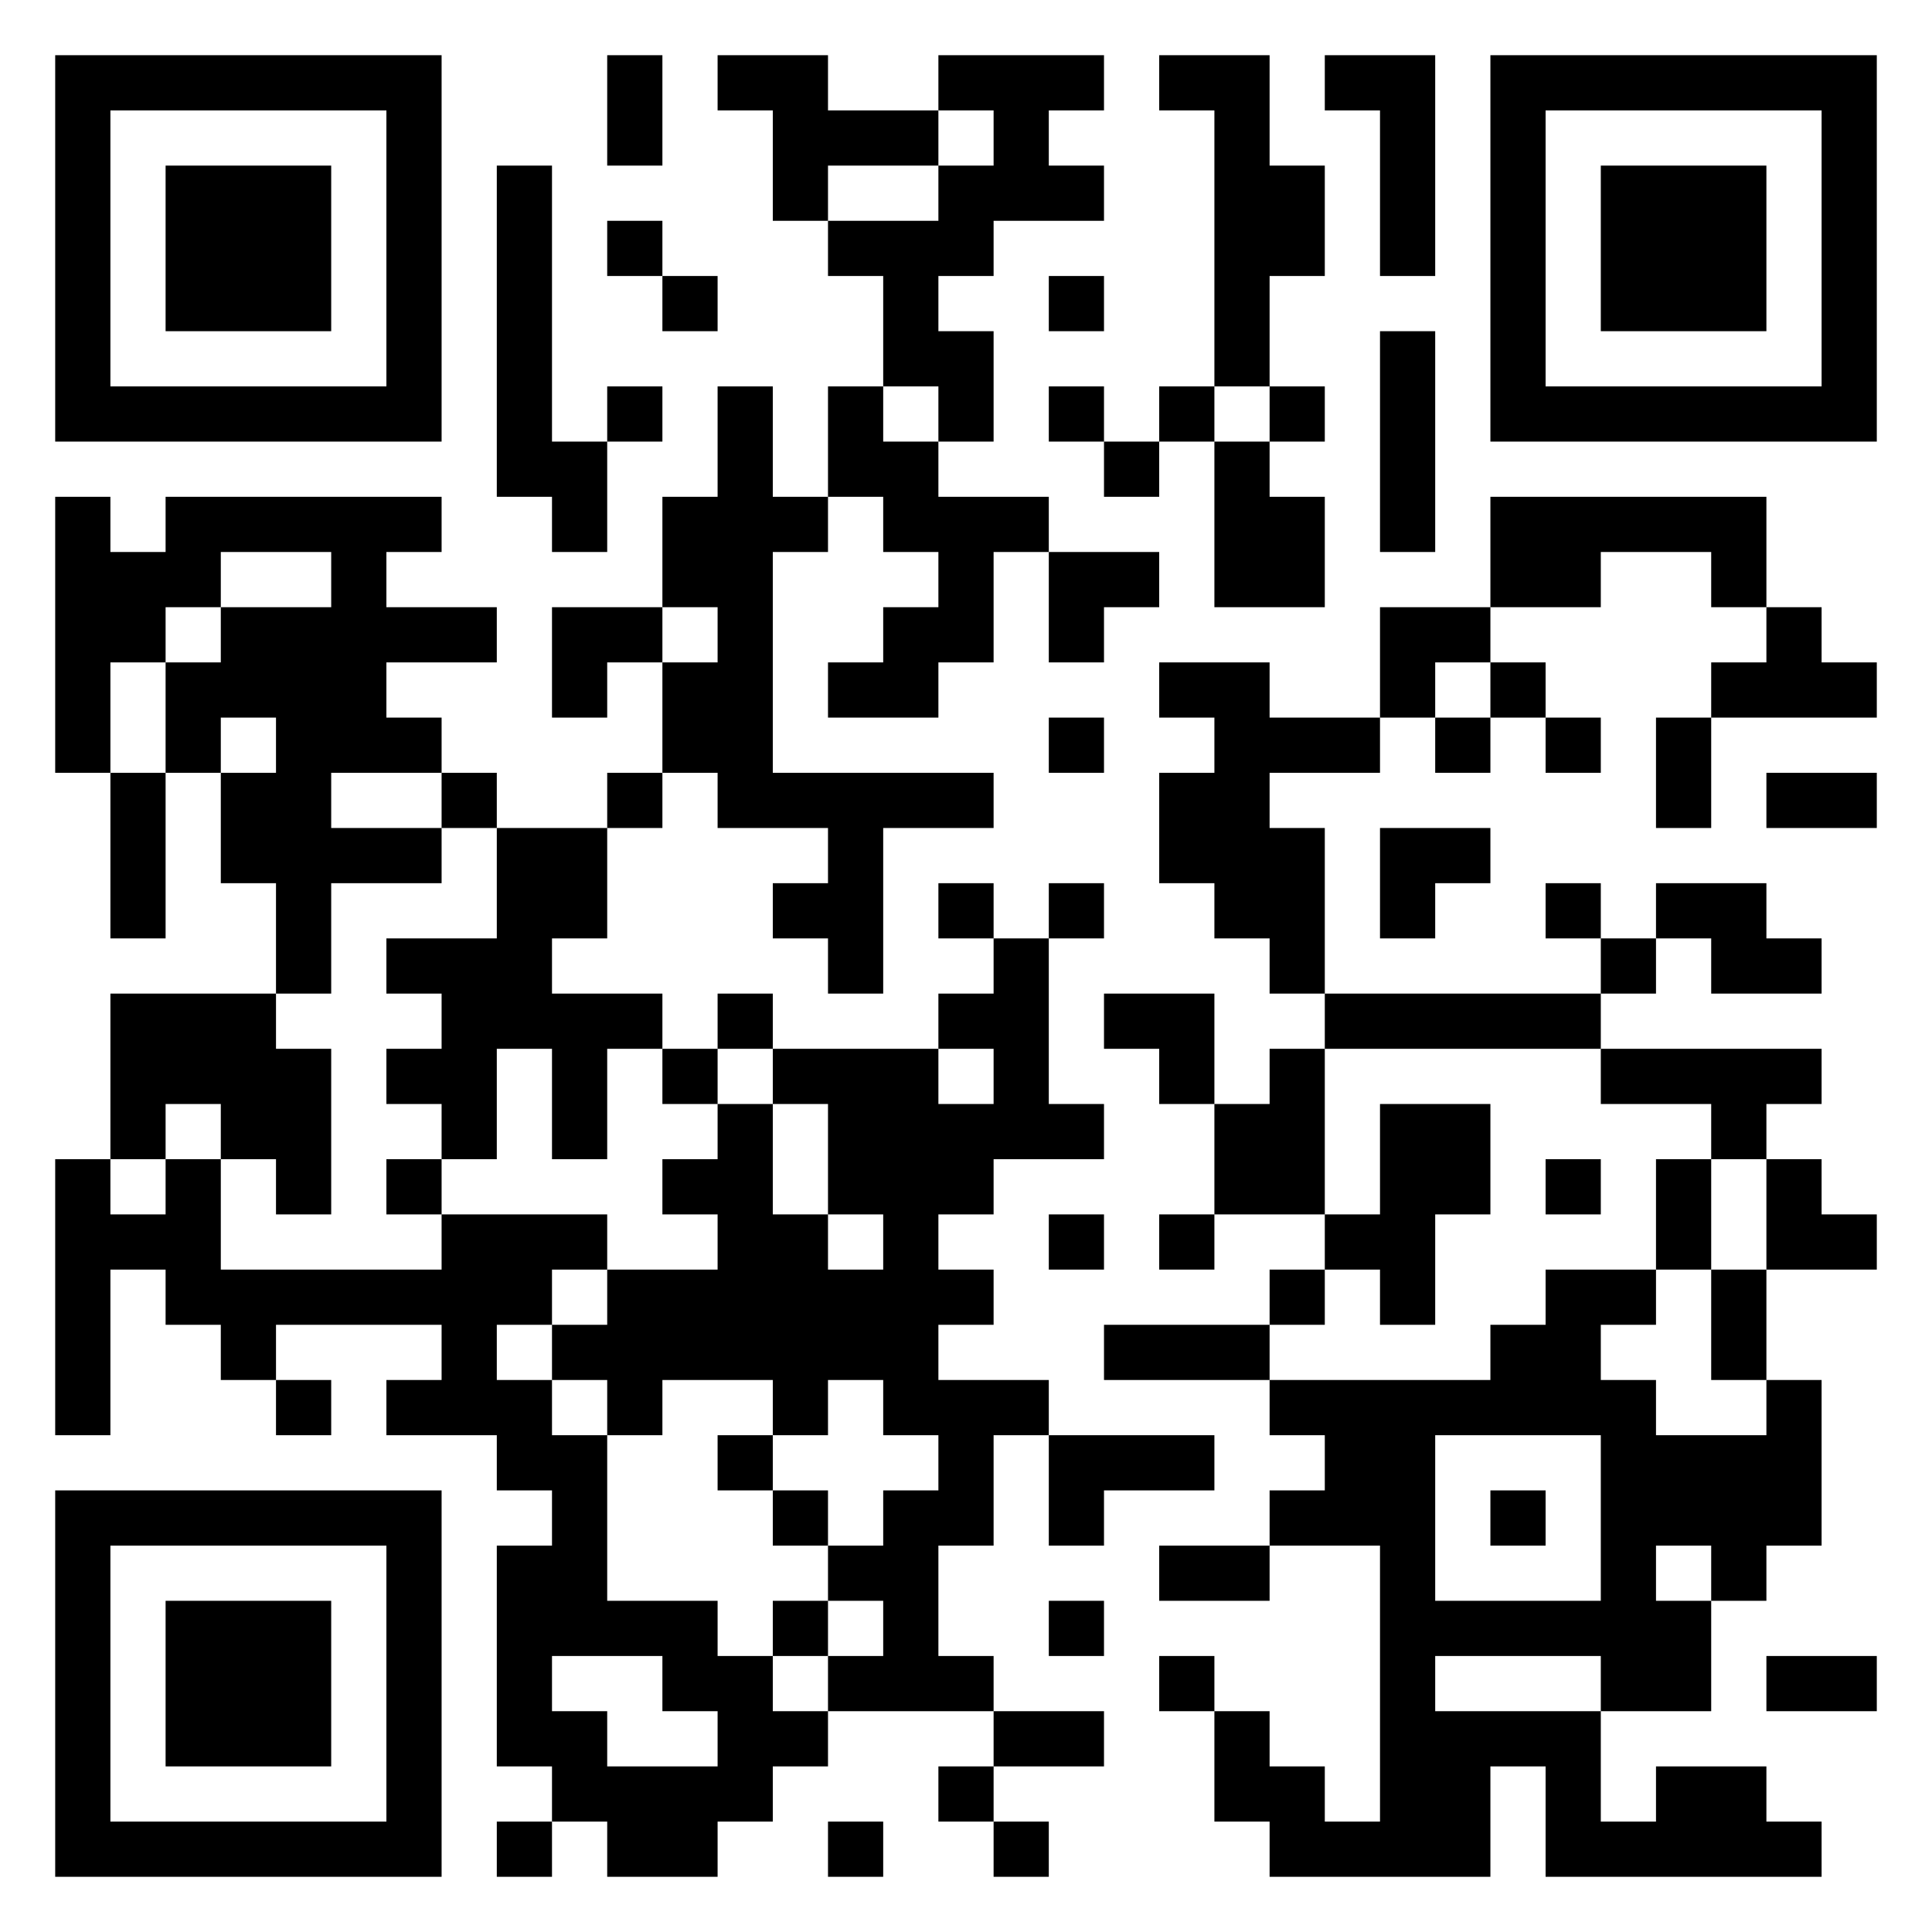
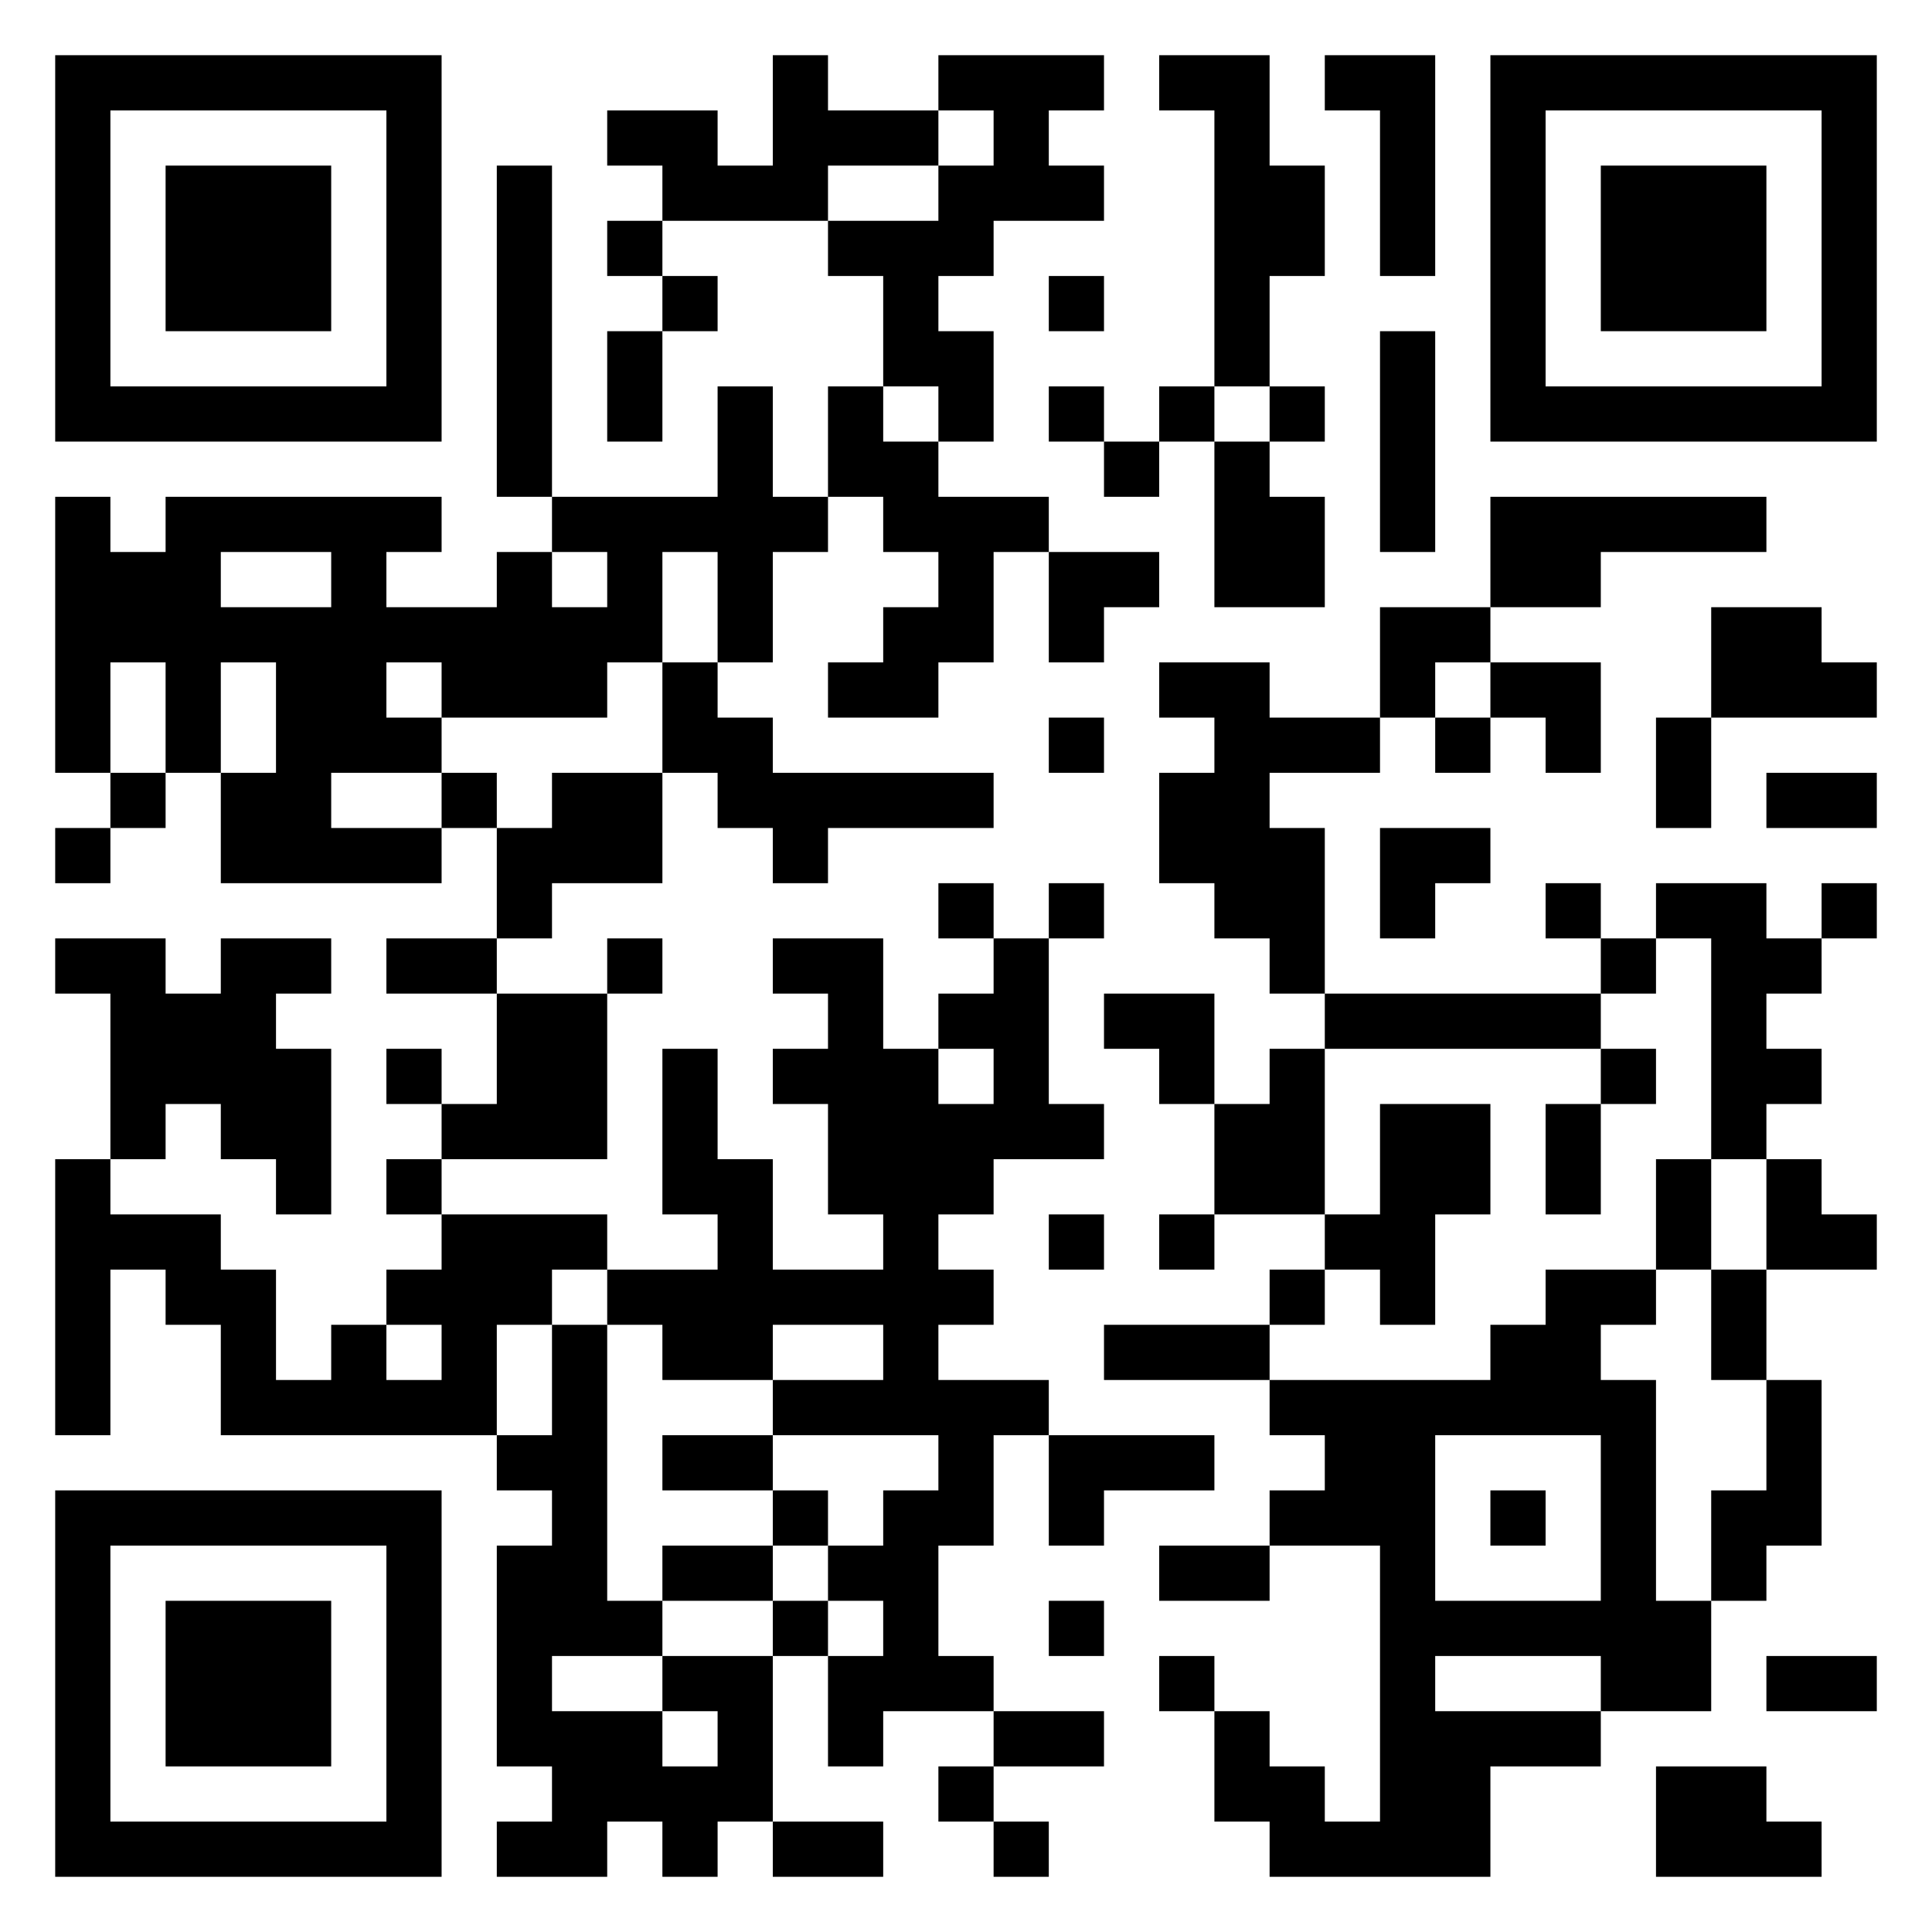
<svg xmlns="http://www.w3.org/2000/svg" viewBox="0 0 35 35">
-   <path d="M1 1h7v7h-7zM11 1h1v2h-1zM13 1h2v1h2v1h-2v1h-1v-2h-1zM17 1h3v1h-1v1h1v1h-2v1h-1v1h1v2h-1v-1h-1v-2h-1v-1h2v-1h1v-1h-1zM21 1h2v2h1v2h-1v2h-1v-5h-1zM24 1h2v4h-1v-3h-1zM27 1h7v7h-7zM2 2v5h5v-5zM28 2v5h5v-5zM3 3h3v3h-3zM9 3h1v5h1v2h-1v-1h-1zM29 3h3v3h-3zM11 4h1v1h-1zM12 5h1v1h-1zM19 5h1v1h-1zM25 6h1v4h-1zM11 7h1v1h-1zM13 7h1v2h1v1h-1v4h4v1h-2v3h-1v-1h-1v-1h1v-1h-2v-1h-1v-2h1v-1h-1v-2h1zM15 7h1v1h1v1h2v1h-1v2h-1v1h-2v-1h1v-1h1v-1h-1v-1h-1zM19 7h1v1h-1zM21 7h1v1h-1zM23 7h1v1h-1zM20 8h1v1h-1zM22 8h1v1h1v2h-2zM1 9h1v1h1v-1h5v1h-1v1h2v1h-2v1h1v1h-2v1h2v1h-2v2h-1v-2h-1v-2h1v-1h-1v1h-1v-2h1v-1h2v-1h-2v1h-1v1h-1v2h-1zM27 9h5v2h-1v-1h-2v1h-2zM19 10h2v1h-1v1h-1zM10 11h2v1h-1v1h-1zM25 11h2v1h-1v1h-1zM32 11h1v1h1v1h-3v-1h1zM21 12h2v1h2v1h-2v1h1v3h-1v-1h-1v-1h-1v-2h1v-1h-1zM27 12h1v1h-1zM19 13h1v1h-1zM26 13h1v1h-1zM28 13h1v1h-1zM30 13h1v2h-1zM2 14h1v3h-1zM8 14h1v1h-1zM11 14h1v1h-1zM32 14h2v1h-2zM9 15h2v2h-1v1h2v1h-1v2h-1v-2h-1v2h-1v-1h-1v-1h1v-1h-1v-1h2zM25 15h2v1h-1v1h-1zM17 16h1v1h-1zM19 16h1v1h-1zM28 16h1v1h-1zM30 16h2v1h1v1h-2v-1h-1zM18 17h1v3h1v1h-2v1h-1v1h1v1h-1v1h2v1h-1v2h-1v2h1v1h-3v-1h1v-1h-1v-1h1v-1h1v-1h-1v-1h-1v1h-1v-1h-2v1h-1v-1h-1v-1h1v-1h2v-1h-1v-1h1v-1h1v2h1v1h1v-1h-1v-2h-1v-1h3v1h1v-1h-1v-1h1zM29 17h1v1h-1zM2 18h3v1h1v3h-1v-1h-1v-1h-1v1h-1zM13 18h1v1h-1zM20 18h2v2h-1v-1h-1zM24 18h5v1h-5zM12 19h1v1h-1zM23 19h1v3h-2v-2h1zM29 19h4v1h-1v1h-1v-1h-2zM25 20h2v2h-1v2h-1v-1h-1v-1h1zM1 21h1v1h1v-1h1v2h4v-1h3v1h-1v1h-1v1h1v1h1v3h2v1h1v1h1v1h-1v1h-1v1h-2v-1h-1v-1h-1v-4h1v-1h-1v-1h-2v-1h1v-1h-3v1h-1v-1h-1v-1h-1v3h-1zM7 21h1v1h-1zM28 21h1v1h-1zM30 21h1v2h-1zM32 21h1v1h1v1h-2zM19 22h1v1h-1zM21 22h1v1h-1zM23 23h1v1h-1zM28 23h2v1h-1v1h1v1h2v-1h1v3h-1v1h-1v-1h-1v1h1v2h-2v-1h-3v1h3v2h1v-1h2v1h1v1h-5v-2h-1v2h-4v-1h-1v-2h1v1h1v1h1v-5h-2v-1h1v-1h-1v-1h4v-1h1zM31 23h1v2h-1zM20 24h3v1h-3zM5 25h1v1h-1zM13 26h1v1h-1zM19 26h3v1h-2v1h-1zM26 26v3h3v-3zM1 27h7v7h-7zM14 27h1v1h-1zM27 27h1v1h-1zM2 28v5h5v-5zM21 28h2v1h-2zM3 29h3v3h-3zM14 29h1v1h-1zM19 29h1v1h-1zM10 30v1h1v1h2v-1h-1v-1zM21 30h1v1h-1zM32 30h2v1h-2zM18 31h2v1h-2zM17 32h1v1h-1zM9 33h1v1h-1zM15 33h1v1h-1zM18 33h1v1h-1z" />
+   <path d="M1 1h7v7h-7zM14 1h1v1h2v1h-2v1h-3v-1h-1v-1h2v1h1zM17 1h3v1h-1v1h1v1h-2v1h-1v1h1v2h-1v-1h-1v-2h-1v-1h2v-1h1v-1h-1zM21 1h2v2h1v2h-1v2h-1v-5h-1zM24 1h2v4h-1v-3h-1zM27 1h7v7h-7zM2 2v5h5v-5zM28 2v5h5v-5zM3 3h3v3h-3zM9 3h1v6h-1zM29 3h3v3h-3zM11 4h1v1h-1zM12 5h1v1h-1zM19 5h1v1h-1zM11 6h1v2h-1zM25 6h1v4h-1zM13 7h1v2h1v1h-1v2h-1v-2h-1v2h-1v1h-3v-1h-1v1h1v1h-2v1h2v1h-4v-2h1v-2h-1v2h-1v-2h-1v2h-1v-5h1v1h1v-1h5v1h-1v1h2v-1h1v1h1v-1h-1v-1h3zM15 7h1v1h1v1h2v1h-1v2h-1v1h-2v-1h1v-1h1v-1h-1v-1h-1zM19 7h1v1h-1zM21 7h1v1h-1zM23 7h1v1h-1zM20 8h1v1h-1zM22 8h1v1h1v2h-2zM27 9h5v1h-3v1h-2zM4 10v1h2v-1zM19 10h2v1h-1v1h-1zM25 11h2v1h-1v1h-1zM31 11h2v1h1v1h-3zM12 12h1v1h1v1h4v1h-3v1h-1v-1h-1v-1h-1zM21 12h2v1h2v1h-2v1h1v3h-1v-1h-1v-1h-1v-2h1v-1h-1zM27 12h2v2h-1v-1h-1zM19 13h1v1h-1zM26 13h1v1h-1zM30 13h1v2h-1zM2 14h1v1h-1zM8 14h1v1h-1zM10 14h2v2h-2v1h-1v-2h1zM32 14h2v1h-2zM1 15h1v1h-1zM25 15h2v1h-1v1h-1zM17 16h1v1h-1zM19 16h1v1h-1zM28 16h1v1h-1zM30 16h2v1h1v1h-1v1h1v1h-1v1h-1v-4h-1zM33 16h1v1h-1zM1 17h2v1h1v-1h2v1h-1v1h1v3h-1v-1h-1v-1h-1v1h-1v-3h-1zM7 17h2v1h-2zM11 17h1v1h-1zM14 17h2v2h1v1h1v-1h-1v-1h1v-1h1v3h1v1h-2v1h-1v1h1v1h-1v1h2v1h-1v2h-1v2h1v1h-2v1h-1v-2h1v-1h-1v-1h1v-1h1v-1h-3v-1h2v-1h-2v1h-2v-1h-1v-1h2v-1h-1v-3h1v2h1v2h2v-1h-1v-2h-1v-1h1v-1h-1zM29 17h1v1h-1zM9 18h2v3h-3v-1h1zM20 18h2v2h-1v-1h-1zM24 18h5v1h-5zM7 19h1v1h-1zM23 19h1v3h-2v-2h1zM29 19h1v1h-1zM25 20h2v2h-1v2h-1v-1h-1v-1h1zM28 20h1v2h-1zM1 21h1v1h2v1h1v2h1v-1h1v1h1v-1h-1v-1h1v-1h3v1h-1v1h-1v2h-5v-2h-1v-1h-1v3h-1zM7 21h1v1h-1zM30 21h1v2h-1zM32 21h1v1h1v1h-2zM19 22h1v1h-1zM21 22h1v1h-1zM23 23h1v1h-1zM28 23h2v1h-1v1h1v4h1v2h-2v-1h-3v1h3v1h-2v2h-4v-1h-1v-2h1v1h1v1h1v-5h-2v-1h1v-1h-1v-1h4v-1h1zM31 23h1v2h-1zM10 24h1v5h1v1h-2v1h2v1h1v-1h-1v-1h2v3h-1v1h-1v-1h-1v1h-2v-1h1v-1h-1v-4h1v-1h-1v-1h1zM20 24h3v1h-3zM32 25h1v3h-1v1h-1v-2h1zM12 26h2v1h-2zM19 26h3v1h-2v1h-1zM26 26v3h3v-3zM1 27h7v7h-7zM14 27h1v1h-1zM27 27h1v1h-1zM2 28v5h5v-5zM12 28h2v1h-2zM21 28h2v1h-2zM3 29h3v3h-3zM14 29h1v1h-1zM19 29h1v1h-1zM21 30h1v1h-1zM32 30h2v1h-2zM18 31h2v1h-2zM17 32h1v1h-1zM30 32h2v1h1v1h-3zM14 33h2v1h-2zM18 33h1v1h-1z" />
</svg>
